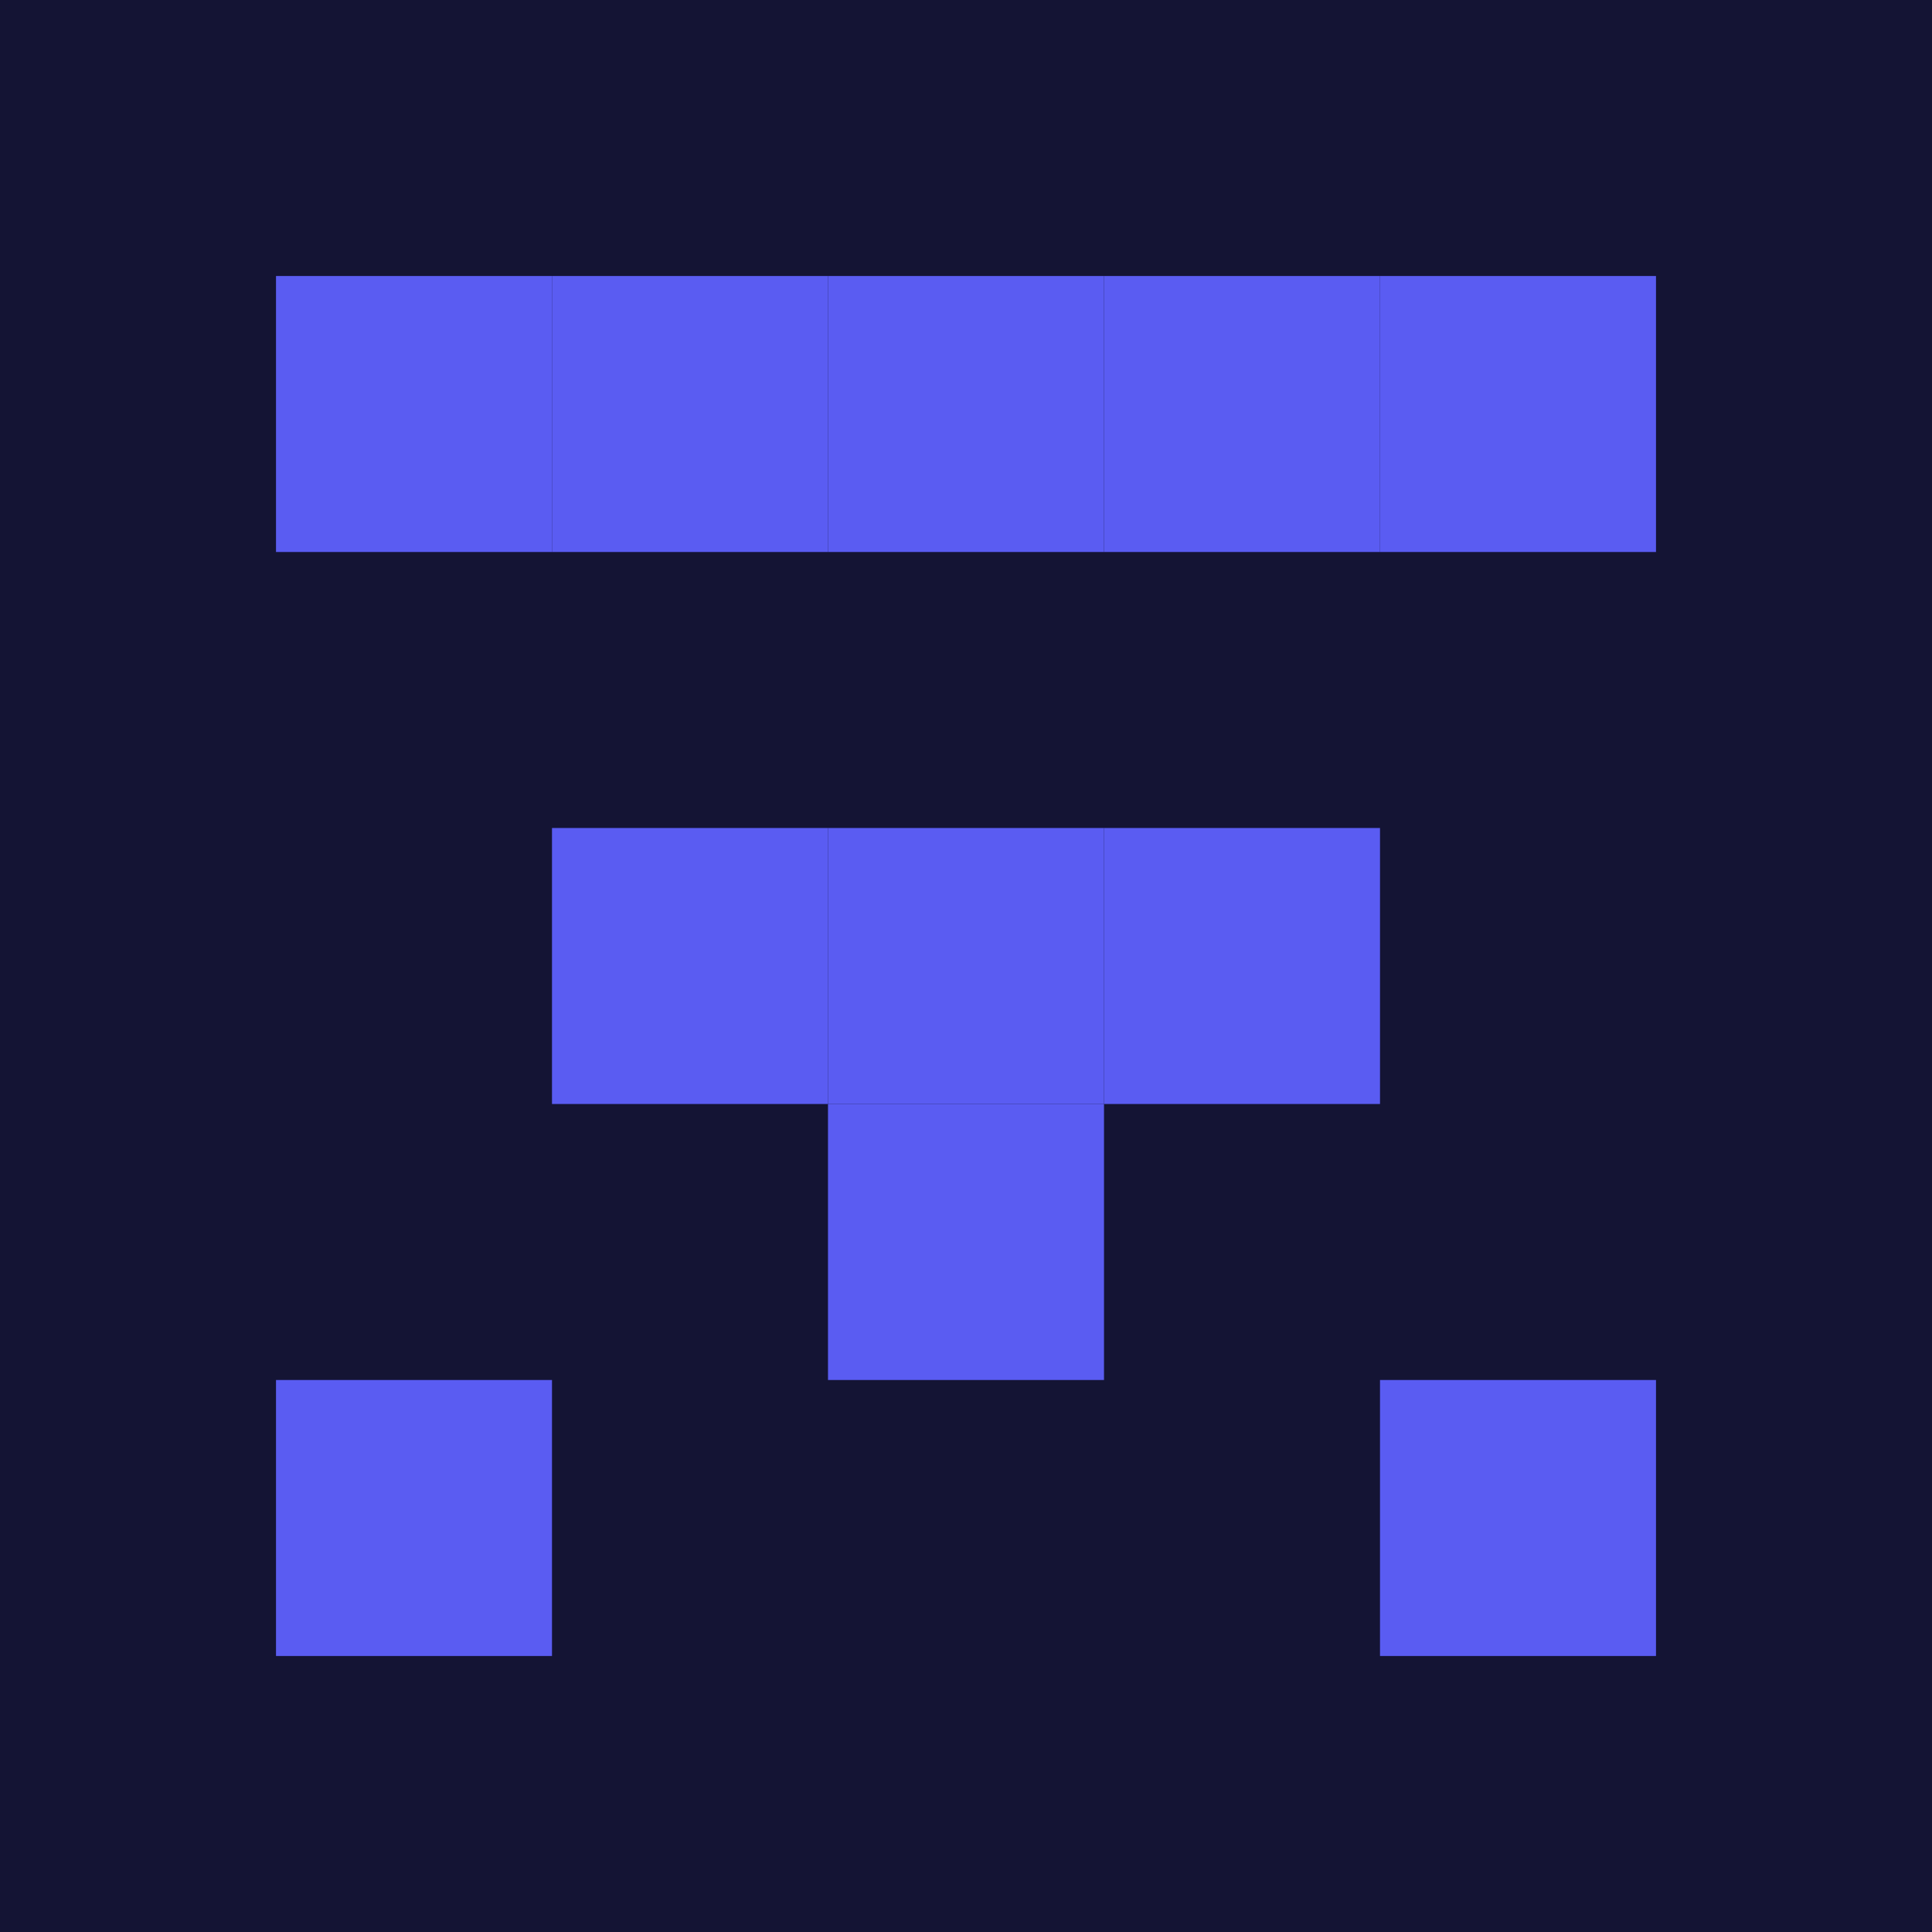
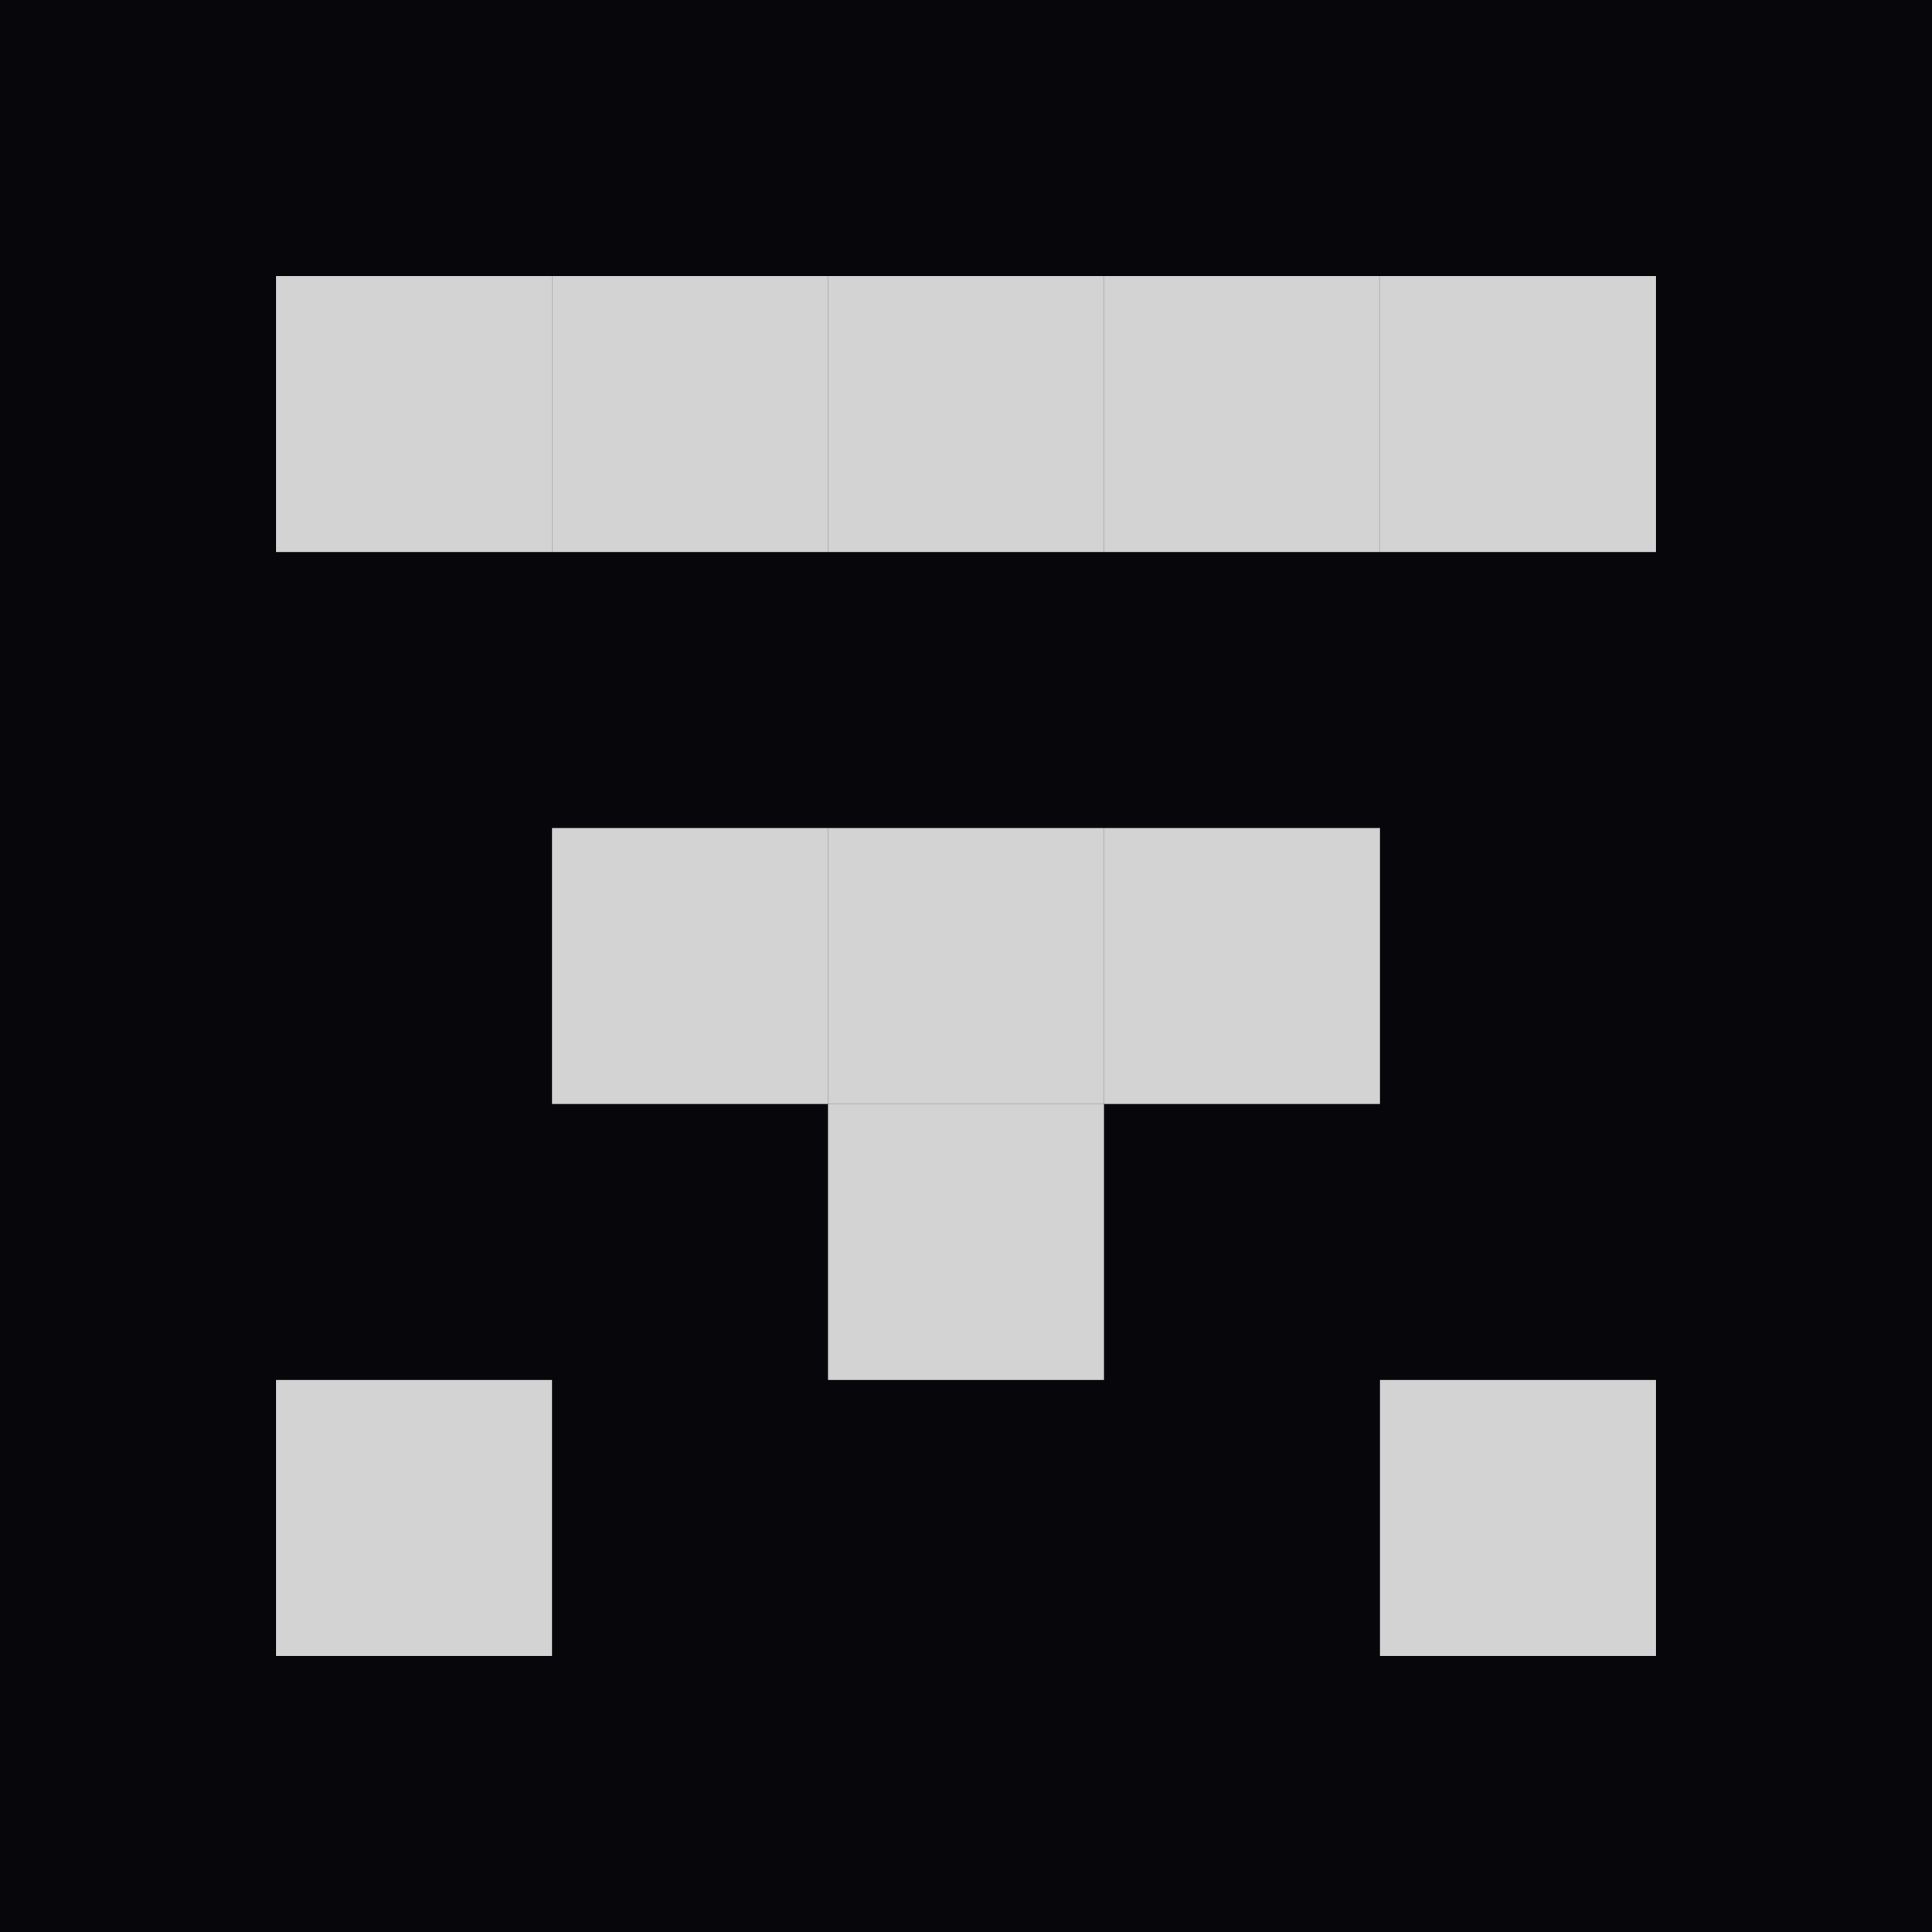
<svg xmlns="http://www.w3.org/2000/svg" viewBox="-1 -1 7 7">
-   <rect x="-1" y="-1" width="7" height="7" fill="hsl(239 45% 14%)" />
-   <g fill="hsl(239 85% 65%)">
+   <rect x="-1" y="-1" width="7" height="7" fill="#07070B" />
+   <g fill="#FAFAFA" fill-opacity="0.84">
    <rect x="0" y="0" width="1" height="1" />
    <rect x="4" y="0" width="1" height="1" />
    <rect x="1" y="0" width="1" height="1" />
    <rect x="3" y="0" width="1" height="1" />
    <rect x="2" y="0" width="1" height="1" />
    <rect x="1" y="2" width="1" height="1" />
    <rect x="3" y="2" width="1" height="1" />
    <rect x="2" y="2" width="1" height="1" />
    <rect x="2" y="3" width="1" height="1" />
    <rect x="0" y="4" width="1" height="1" />
    <rect x="4" y="4" width="1" height="1" />
  </g>
</svg>
